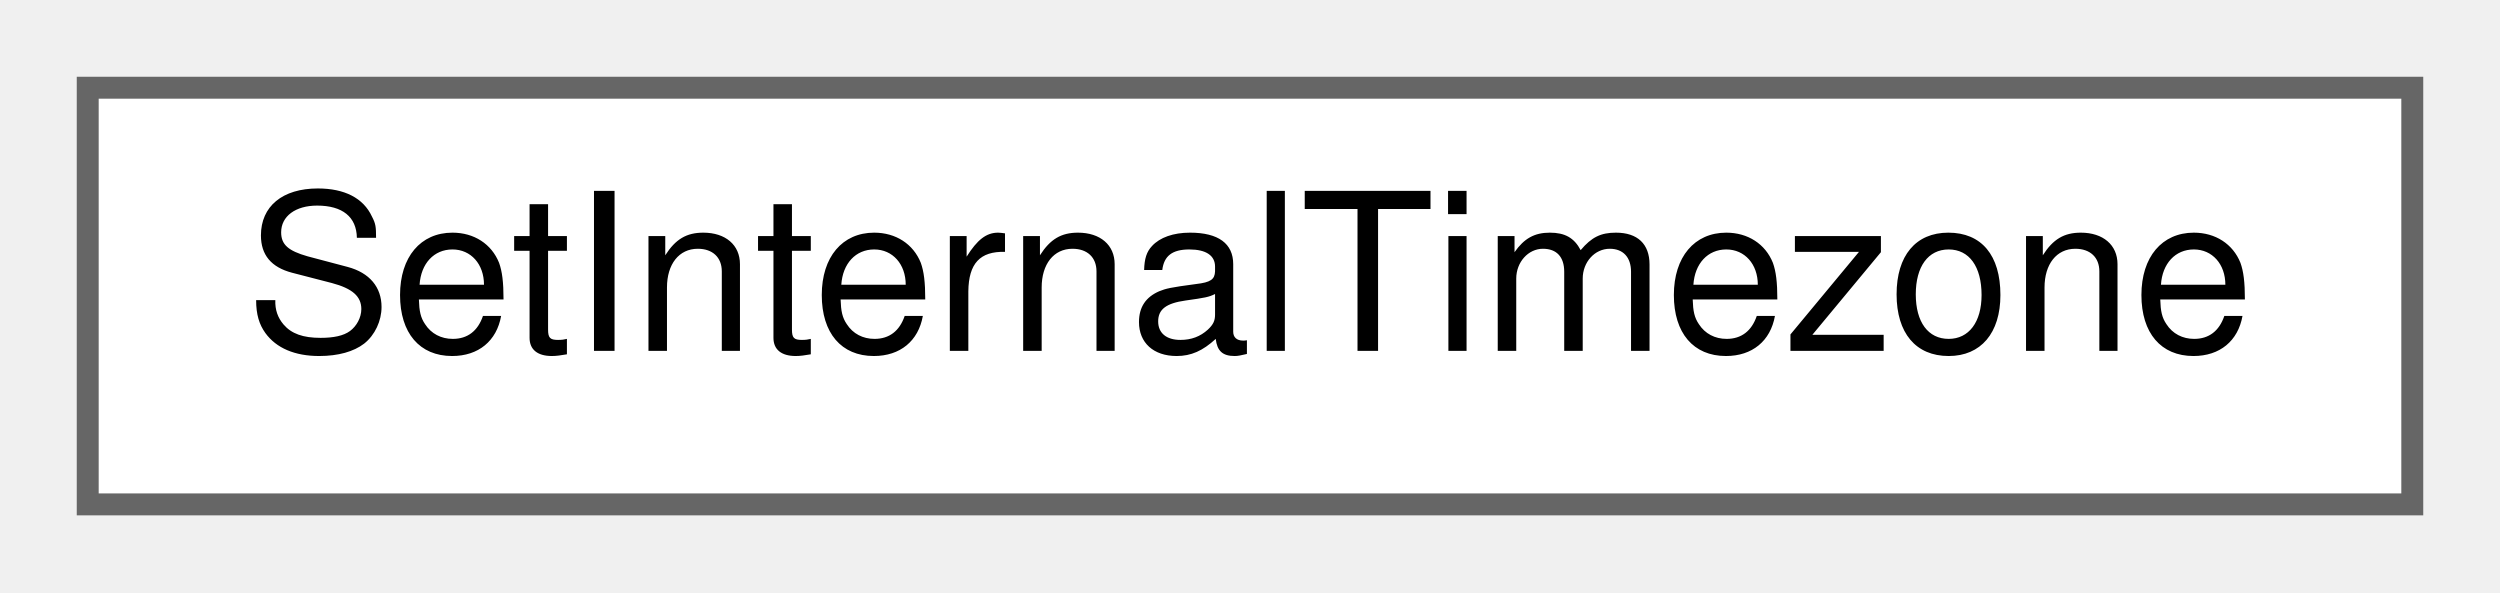
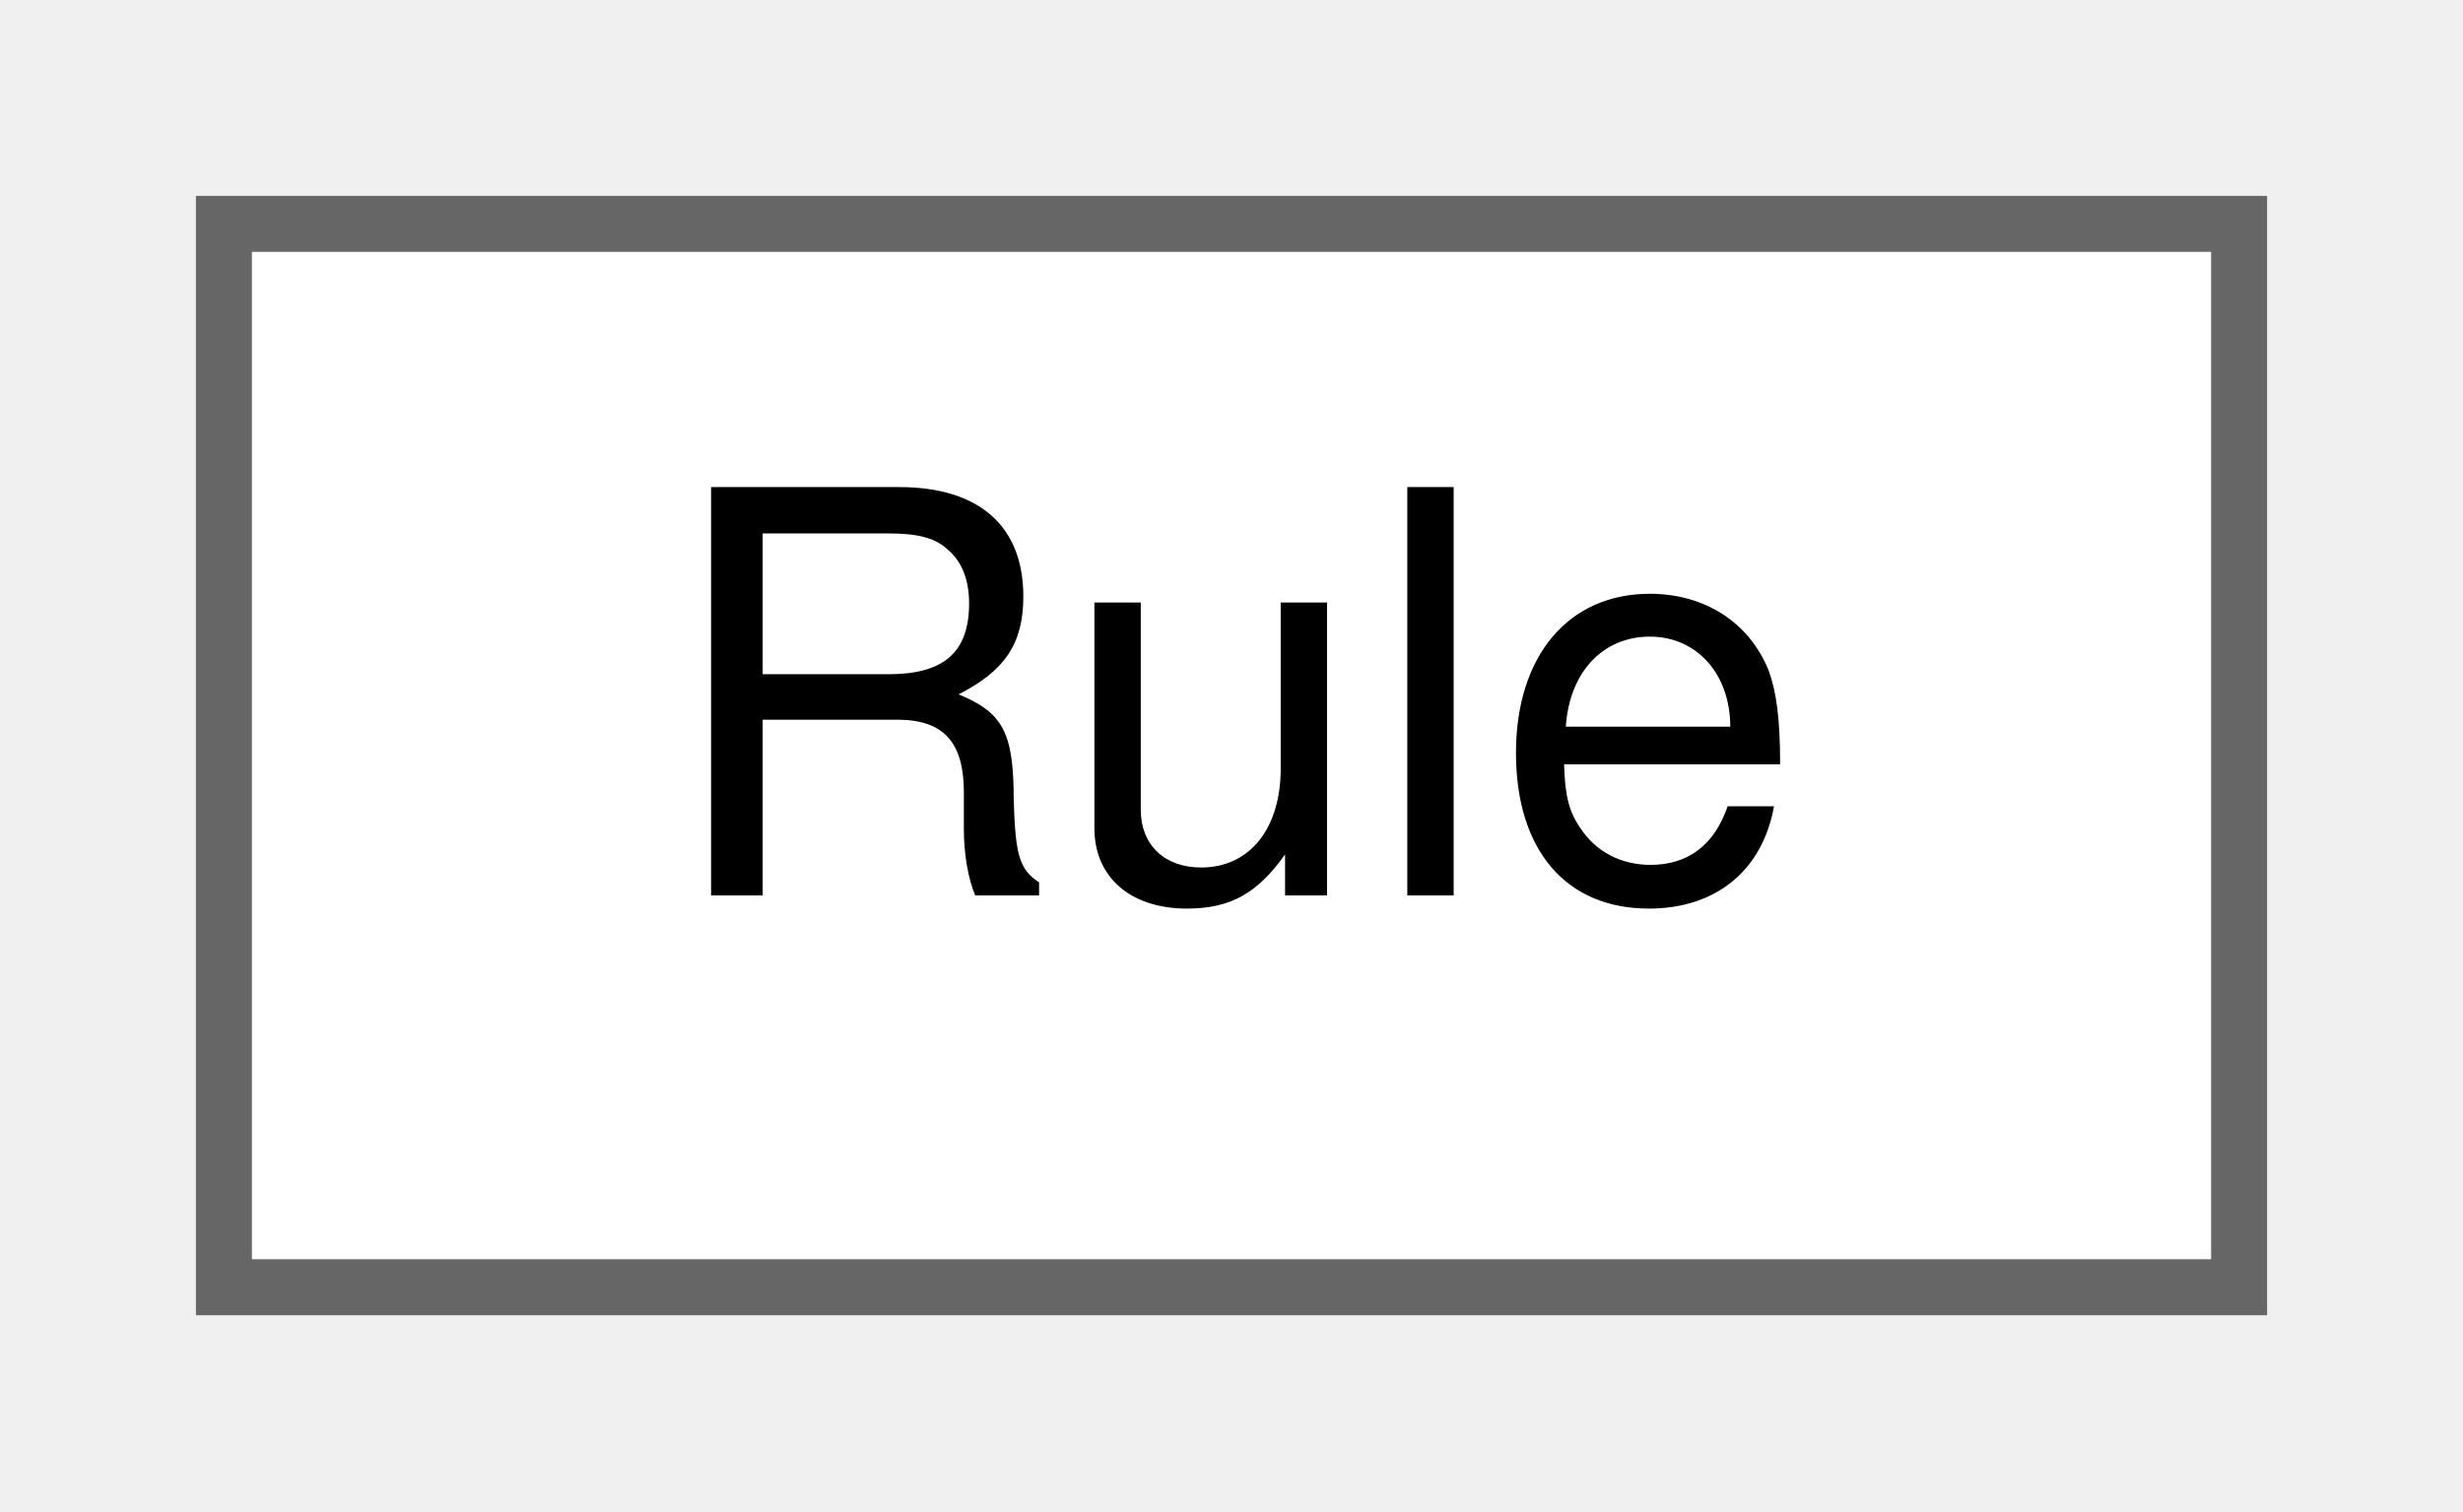
- <svg xmlns="http://www.w3.org/2000/svg" xmlns:xlink="http://www.w3.org/1999/xlink" width="114pt" height="27pt" viewBox="0.00 0.00 114.00 27.00">
+ <svg xmlns="http://www.w3.org/2000/svg" xmlns:xlink="http://www.w3.org/1999/xlink" width="44pt" height="27pt" viewBox="0.00 0.00 44.00 27.00">
  <g id="graph0" class="graph" transform="scale(1 1) rotate(0) translate(4 23)">
    <g id="node1" class="node">
      <g id="a_node1">
-         <a xlink:href="class_z_m_1_1_bootstrap_1_1_set_internal_timezone.html" target="_top" xlink:title=" ">
-           <polygon fill="white" stroke="#666666" points="106,-19 0,-19 0,0 106,0 106,-19" />
-           <text text-anchor="middle" x="53" y="-7" font-family="Helvetica,sans-Serif" font-size="10.00">SetInternalTimezone</text>
+         <a xlink:href="interface_z_m_1_1_annotation_1_1_interfaces_1_1_rule.html" target="_top" xlink:title=" ">
+           <polygon fill="white" stroke="#666666" points="36,-19 0,-19 0,0 36,0 36,-19" />
+           <text text-anchor="middle" x="18" y="-7" font-family="Helvetica,sans-Serif" font-size="10.00">Rule</text>
        </a>
      </g>
    </g>
  </g>
</svg>
